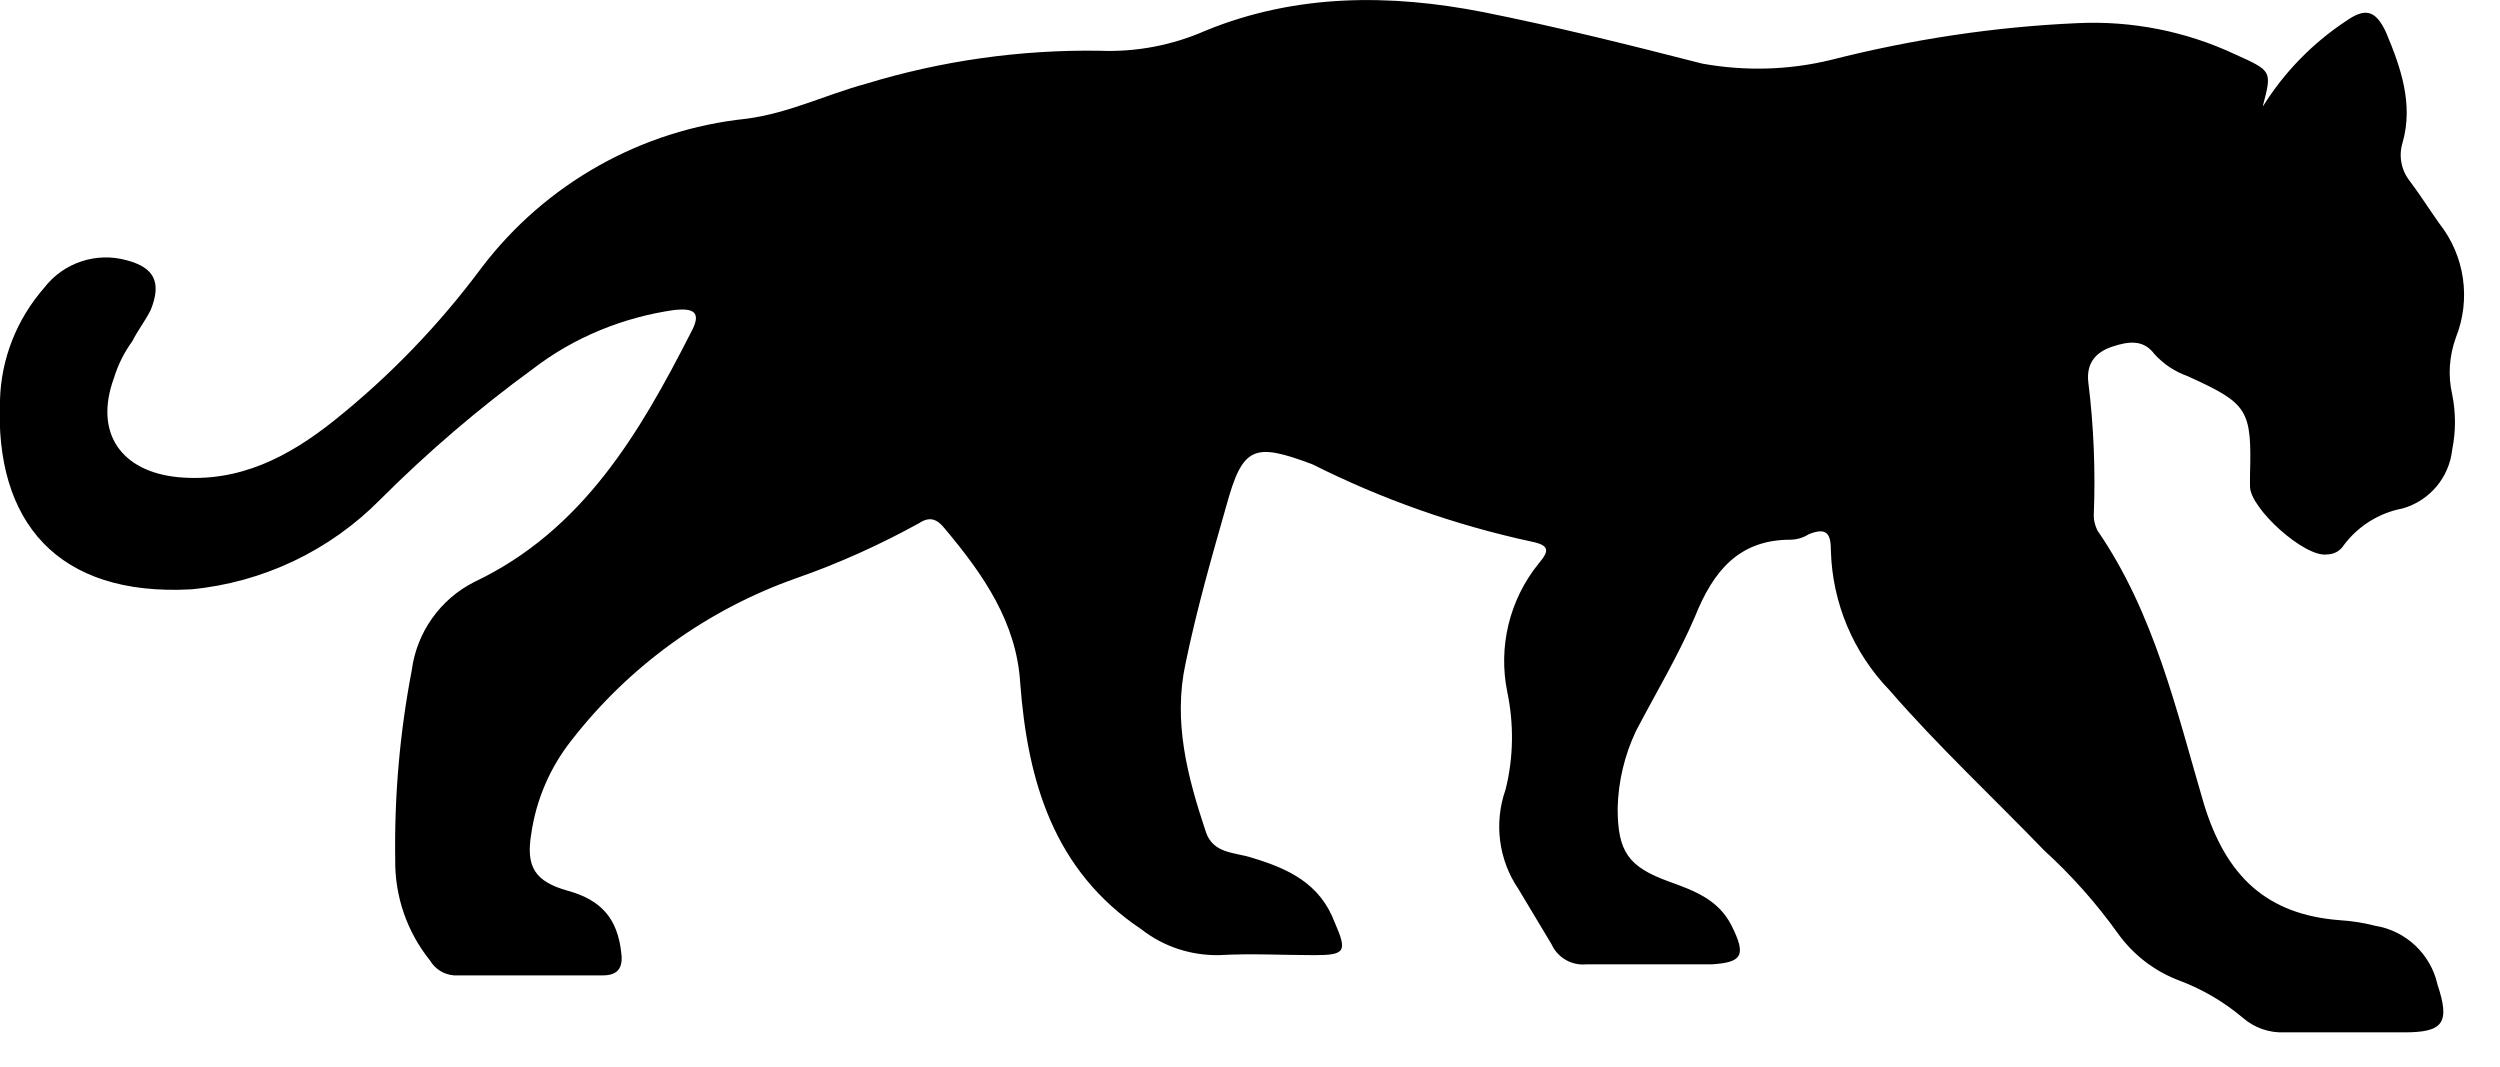
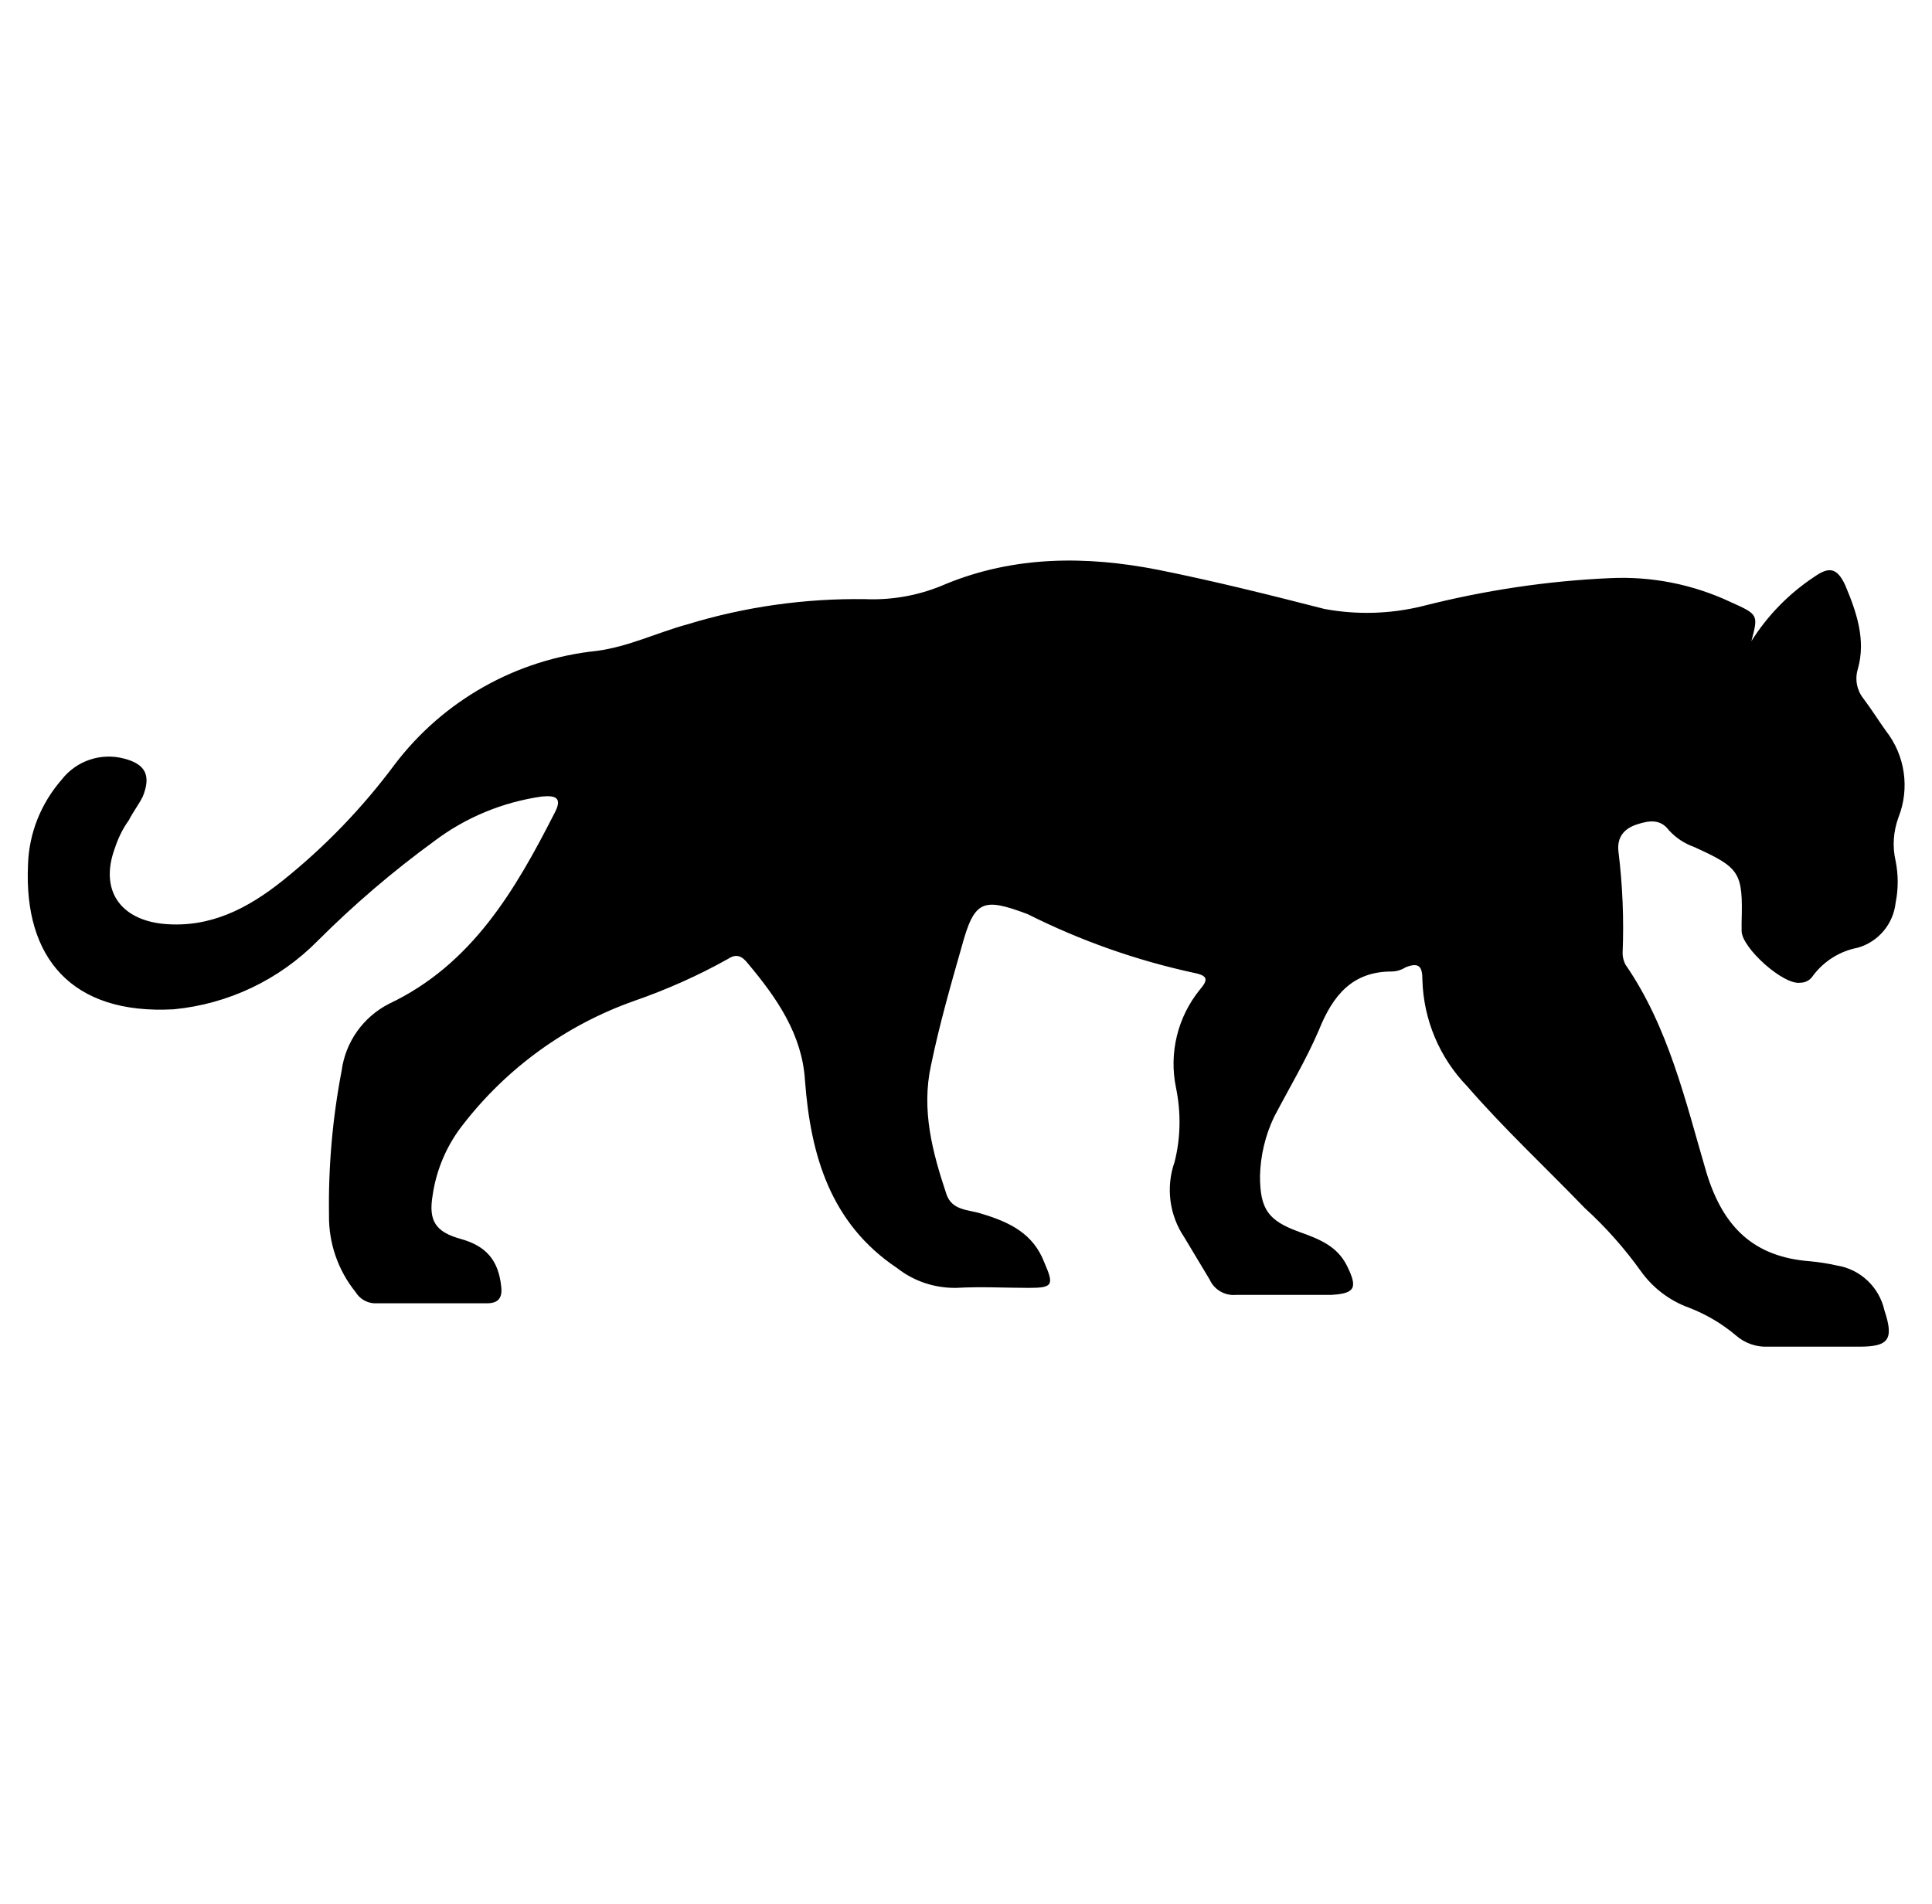
- <svg xmlns="http://www.w3.org/2000/svg" width="68" height="29" fill="none">
-   <path d="M61.56 2.88A7.6 7.6 0 0 1 63.8.58c.5-.35.8-.35 1.1.3.4.95.75 1.95.45 3a1.14 1.14 0 0 0 .2 1.05c.3.4.55.8.8 1.15a3.13 3.13 0 0 1 .45 3.1c-.18.5-.22 1.03-.1 1.55.1.5.1 1 0 1.5a1.87 1.87 0 0 1-1.35 1.6 2.6 2.6 0 0 0-1.6 1 .53.53 0 0 1-.45.25c-.6.1-2.1-1.25-2.1-1.85v-.3c.05-1.8-.05-1.95-1.7-2.7a2.2 2.2 0 0 1-.9-.6c-.3-.4-.7-.35-1.15-.2-.45.15-.7.45-.65.95.15 1.2.2 2.43.15 3.65 0 .14.04.27.1.4 1.55 2.25 2.15 4.9 2.9 7.45.6 1.95 1.7 3 3.7 3.15.32.02.64.07.95.15a2.08 2.08 0 0 1 1.7 1.6c.35 1.05.15 1.3-.9 1.3h-3.25c-.42.02-.83-.12-1.15-.4a5.86 5.86 0 0 0-1.7-1 3.63 3.63 0 0 1-1.7-1.3 14.3 14.3 0 0 0-2-2.25c-1.4-1.45-2.9-2.85-4.2-4.35a5.69 5.69 0 0 1-1.6-3.8c0-.45-.1-.65-.6-.45a.96.96 0 0 1-.5.15c-1.4 0-2.1.85-2.6 2.1-.45 1.05-1.05 2.05-1.6 3.1a5.2 5.2 0 0 0-.5 2.1c0 1.2.3 1.6 1.4 2 .7.25 1.35.5 1.7 1.2.4.8.3 1-.55 1.05h-3.4a.94.94 0 0 1-.95-.55l-.9-1.5a3.02 3.02 0 0 1-.35-2.7c.22-.87.23-1.78.05-2.65a4.21 4.21 0 0 1 .85-3.5c.3-.35.3-.5-.2-.6a25.03 25.03 0 0 1-5.95-2.1c-1.6-.6-1.9-.5-2.35 1.15-.4 1.4-.8 2.8-1.1 4.25-.35 1.6.05 3.1.55 4.6.2.6.8.55 1.25.7 1 .3 1.85.7 2.25 1.75.35.8.3.9-.55.9-.85 0-1.7-.05-2.6 0-.76.01-1.5-.23-2.1-.7-2.4-1.6-3.1-4.05-3.3-6.7-.1-1.65-1-2.95-2.05-4.2-.2-.25-.4-.35-.7-.15-1.07.59-2.2 1.1-3.35 1.5a13.36 13.36 0 0 0-6.1 4.4 5.32 5.32 0 0 0-1.1 2.55c-.15.9.1 1.3 1 1.55s1.35.75 1.45 1.7c.05.4-.1.6-.5.6h-4.05a.82.82 0 0 1-.65-.4 4.28 4.28 0 0 1-.95-2.75 25.3 25.3 0 0 1 .45-5.15 3.15 3.15 0 0 1 1.7-2.4c2.95-1.4 4.5-4.05 5.9-6.8.3-.55.05-.65-.45-.6-1.4.2-2.73.74-3.85 1.6a35.32 35.32 0 0 0-4.15 3.55 8.33 8.33 0 0 1-5.15 2.45c-3.65.2-5.35-1.85-5.2-5.15.03-1.13.46-2.2 1.2-3.05a2.12 2.12 0 0 1 2.25-.75c.75.2.95.6.65 1.35-.15.3-.35.55-.5.85-.22.3-.39.64-.5 1-.55 1.5.2 2.55 1.75 2.7 1.65.15 3-.55 4.25-1.55 1.5-1.2 2.85-2.6 4-4.15a10.4 10.4 0 0 1 7.2-4.05c1.15-.15 2.15-.65 3.25-.95 2.06-.63 4.2-.93 6.35-.9a6.5 6.5 0 0 0 2.9-.55c2.45-1 5-1 7.55-.5 2 .4 4 .9 5.95 1.4 1.16.21 2.35.18 3.5-.1 2.2-.56 4.44-.9 6.7-1a9.08 9.08 0 0 1 4.3.85c1 .45 1 .45.75 1.4z" fill="#000" />
+ <svg xmlns="http://www.w3.org/2000/svg" viewBox="0 0 69 68">
+   <path d="M62.55 22.9a7.6 7.6 0 0 1 2.25-2.3c.5-.35.8-.35 1.1.3.4.95.75 1.95.45 3a1.15 1.15 0 0 0 .2 1.05c.3.4.55.8.8 1.15a3.14 3.14 0 0 1 .45 3.1c-.18.5-.22 1.03-.1 1.55.1.5.1 1 0 1.5a1.88 1.88 0 0 1-1.35 1.6 2.6 2.6 0 0 0-1.6 1 .53.53 0 0 1-.45.25c-.6.1-2.1-1.25-2.1-1.85v-.3c.05-1.8-.05-1.95-1.7-2.7a2.2 2.2 0 0 1-.9-.6c-.3-.4-.7-.35-1.15-.2-.45.15-.7.45-.65.95.15 1.21.2 2.43.15 3.65 0 .14.04.28.1.4 1.55 2.25 2.15 4.9 2.9 7.45.6 1.95 1.7 3 3.7 3.15.32.03.64.08.95.15a2.08 2.08 0 0 1 1.7 1.6c.35 1.05.15 1.3-.9 1.3h-3.25c-.42.02-.83-.12-1.15-.4a5.86 5.86 0 0 0-1.7-1 3.63 3.63 0 0 1-1.7-1.3 14.3 14.3 0 0 0-2-2.25c-1.4-1.45-2.9-2.85-4.2-4.35a5.69 5.69 0 0 1-1.6-3.8c0-.45-.1-.65-.6-.45a.96.96 0 0 1-.5.15c-1.4 0-2.1.85-2.6 2.1-.45 1.05-1.05 2.05-1.6 3.1A5.2 5.2 0 0 0 45 42c0 1.2.3 1.6 1.4 2 .7.25 1.35.5 1.7 1.2.4.8.3 1-.55 1.05h-3.4a.94.94 0 0 1-.95-.55l-.9-1.5a3.02 3.02 0 0 1-.35-2.7c.22-.87.23-1.77.05-2.65a4.2 4.2 0 0 1 .85-3.5c.3-.35.3-.5-.2-.6a25.03 25.03 0 0 1-5.95-2.1c-1.6-.6-1.9-.5-2.35 1.15-.4 1.4-.8 2.8-1.1 4.25-.35 1.6.05 3.1.55 4.6.2.6.8.55 1.25.7 1 .3 1.85.7 2.25 1.75.35.8.3.9-.55.9-.85 0-1.7-.05-2.6 0-.76.01-1.5-.23-2.1-.7-2.4-1.6-3.1-4.05-3.3-6.7-.1-1.65-1-2.95-2.05-4.2-.2-.25-.4-.35-.7-.15-1.07.6-2.2 1.1-3.35 1.5a13.35 13.35 0 0 0-6.1 4.4 5.31 5.31 0 0 0-1.1 2.55c-.15.9.1 1.3 1 1.55s1.35.75 1.45 1.7c.05.4-.1.6-.5.6h-4.05a.83.83 0 0 1-.65-.4 4.28 4.28 0 0 1-.95-2.75 25.3 25.3 0 0 1 .45-5.15 3.15 3.15 0 0 1 1.7-2.4c2.95-1.4 4.5-4.05 5.9-6.8.3-.55.05-.65-.45-.6-1.4.2-2.73.75-3.85 1.6a35.3 35.3 0 0 0-4.15 3.55 8.34 8.34 0 0 1-5.15 2.45C2.55 36.25.85 34.2 1 30.9c.03-1.13.46-2.2 1.2-3.05a2.13 2.13 0 0 1 2.25-.75c.75.2.95.6.65 1.35-.15.3-.35.55-.5.85-.22.3-.38.64-.5 1-.55 1.5.2 2.55 1.75 2.7 1.65.15 3-.55 4.25-1.55 1.5-1.2 2.85-2.6 4-4.15a10.4 10.4 0 0 1 7.2-4.05c1.15-.15 2.15-.65 3.25-.95 2.06-.63 4.2-.93 6.35-.9a6.5 6.5 0 0 0 2.9-.55c2.45-1 5-1 7.55-.5 2 .4 4 .9 5.95 1.4a8.3 8.3 0 0 0 3.5-.1c2.2-.56 4.44-.9 6.7-1a9.08 9.08 0 0 1 4.3.85c1 .45 1 .45.75 1.4z" fill="#000" />
</svg>
